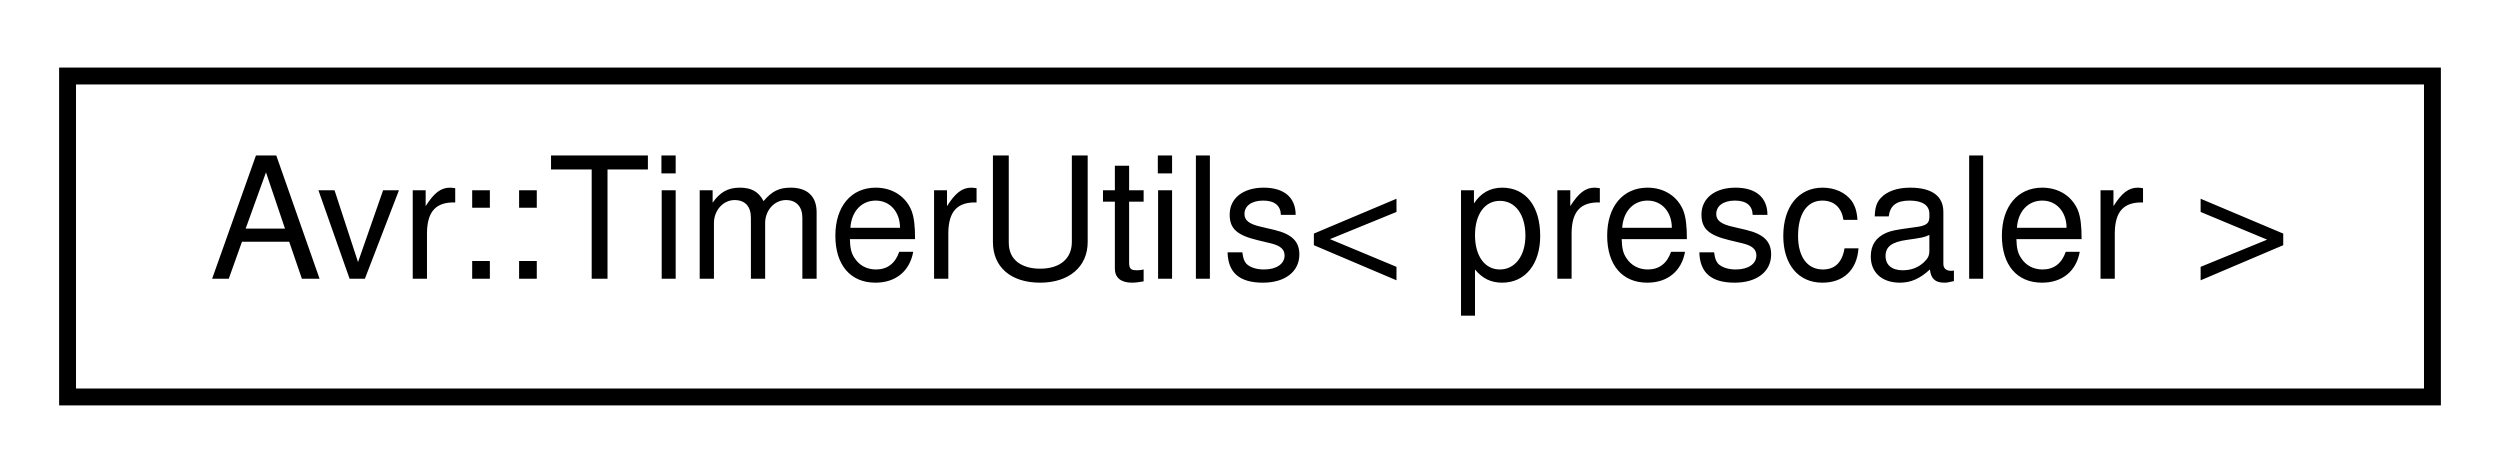
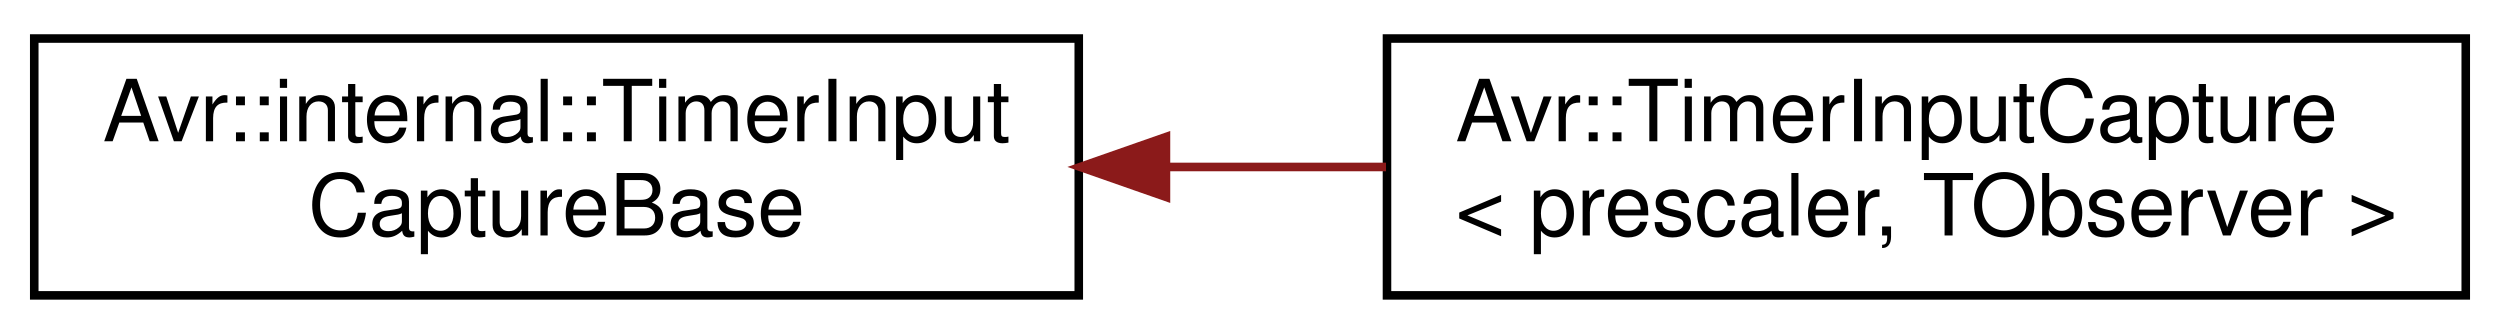
- <svg xmlns="http://www.w3.org/2000/svg" xmlns:xlink="http://www.w3.org/1999/xlink" width="148pt" height="28pt" viewBox="0.00 0.00 148.00 28.00">
-   <g id="graph0" class="graph" transform="scale(1 1) rotate(0) translate(4 24)">
+ <svg xmlns="http://www.w3.org/2000/svg" xmlns:xlink="http://www.w3.org/1999/xlink" width="292pt" height="39pt" viewBox="0.00 0.00 292.00 39.00">
+   <g id="graph0" class="graph" transform="scale(1 1) rotate(0) translate(4 35)">
    <g id="node1" class="node">
      <g id="a_node1">
-         <a xlink:href="group__libtarget__timer.html#structAvr_1_1TimerUtils" target="_top" xlink:title="Compile time calculation of clock select and conversion of time (in us) to system clock ticks given t...">
-           <polygon fill="none" stroke="black" points="0,-0.5 0,-19.5 140,-19.5 140,-0.5 0,-0.5" />
-           <text text-anchor="middle" x="70" y="-7.5" font-family="Helvetica,sans-Serif" font-size="10.00">Avr::TimerUtils&lt; prescaler &gt;</text>
+         <a xlink:href="group__libtarget__timer.html#classAvr_1_1internal_1_1TimerInputCaptureBase" target="_top" xlink:title="Internal base class for Avr::TimerInputCapture. ">
+           <polygon fill="none" stroke="black" points="0,-0.5 0,-30.5 122,-30.5 122,-0.5 0,-0.5" />
+           <text text-anchor="start" x="8" y="-18.5" font-family="Helvetica,sans-Serif" font-size="10.00">Avr::internal::TimerInput</text>
+           <text text-anchor="middle" x="61" y="-7.5" font-family="Helvetica,sans-Serif" font-size="10.00">CaptureBase</text>
        </a>
      </g>
    </g>
+     <g id="node2" class="node">
+       <g id="a_node2">
+         <a xlink:href="group__libtarget__timer.html#classAvr_1_1TimerInputCapture" target="_top" xlink:title="C++ wrapper for accessing the built-in input capture facility for measuring the width of external pul...">
+           <polygon fill="none" stroke="black" points="158,-0.5 158,-30.5 284,-30.5 284,-0.5 158,-0.5" />
+           <text text-anchor="start" x="166" y="-18.5" font-family="Helvetica,sans-Serif" font-size="10.00">Avr::TimerInputCapture</text>
+           <text text-anchor="middle" x="221" y="-7.5" font-family="Helvetica,sans-Serif" font-size="10.00">&lt; prescaler, TObserver &gt;</text>
+         </a>
+       </g>
+     </g>
+     <g id="edge1" class="edge">
+       <path fill="none" stroke="#8b1a1a" d="M132.437,-15.5C140.919,-15.5 149.534,-15.5 157.886,-15.5" />
+       <polygon fill="#8b1a1a" stroke="#8b1a1a" points="132.184,-12 122.184,-15.5 132.184,-19 132.184,-12" />
+     </g>
  </g>
</svg>
